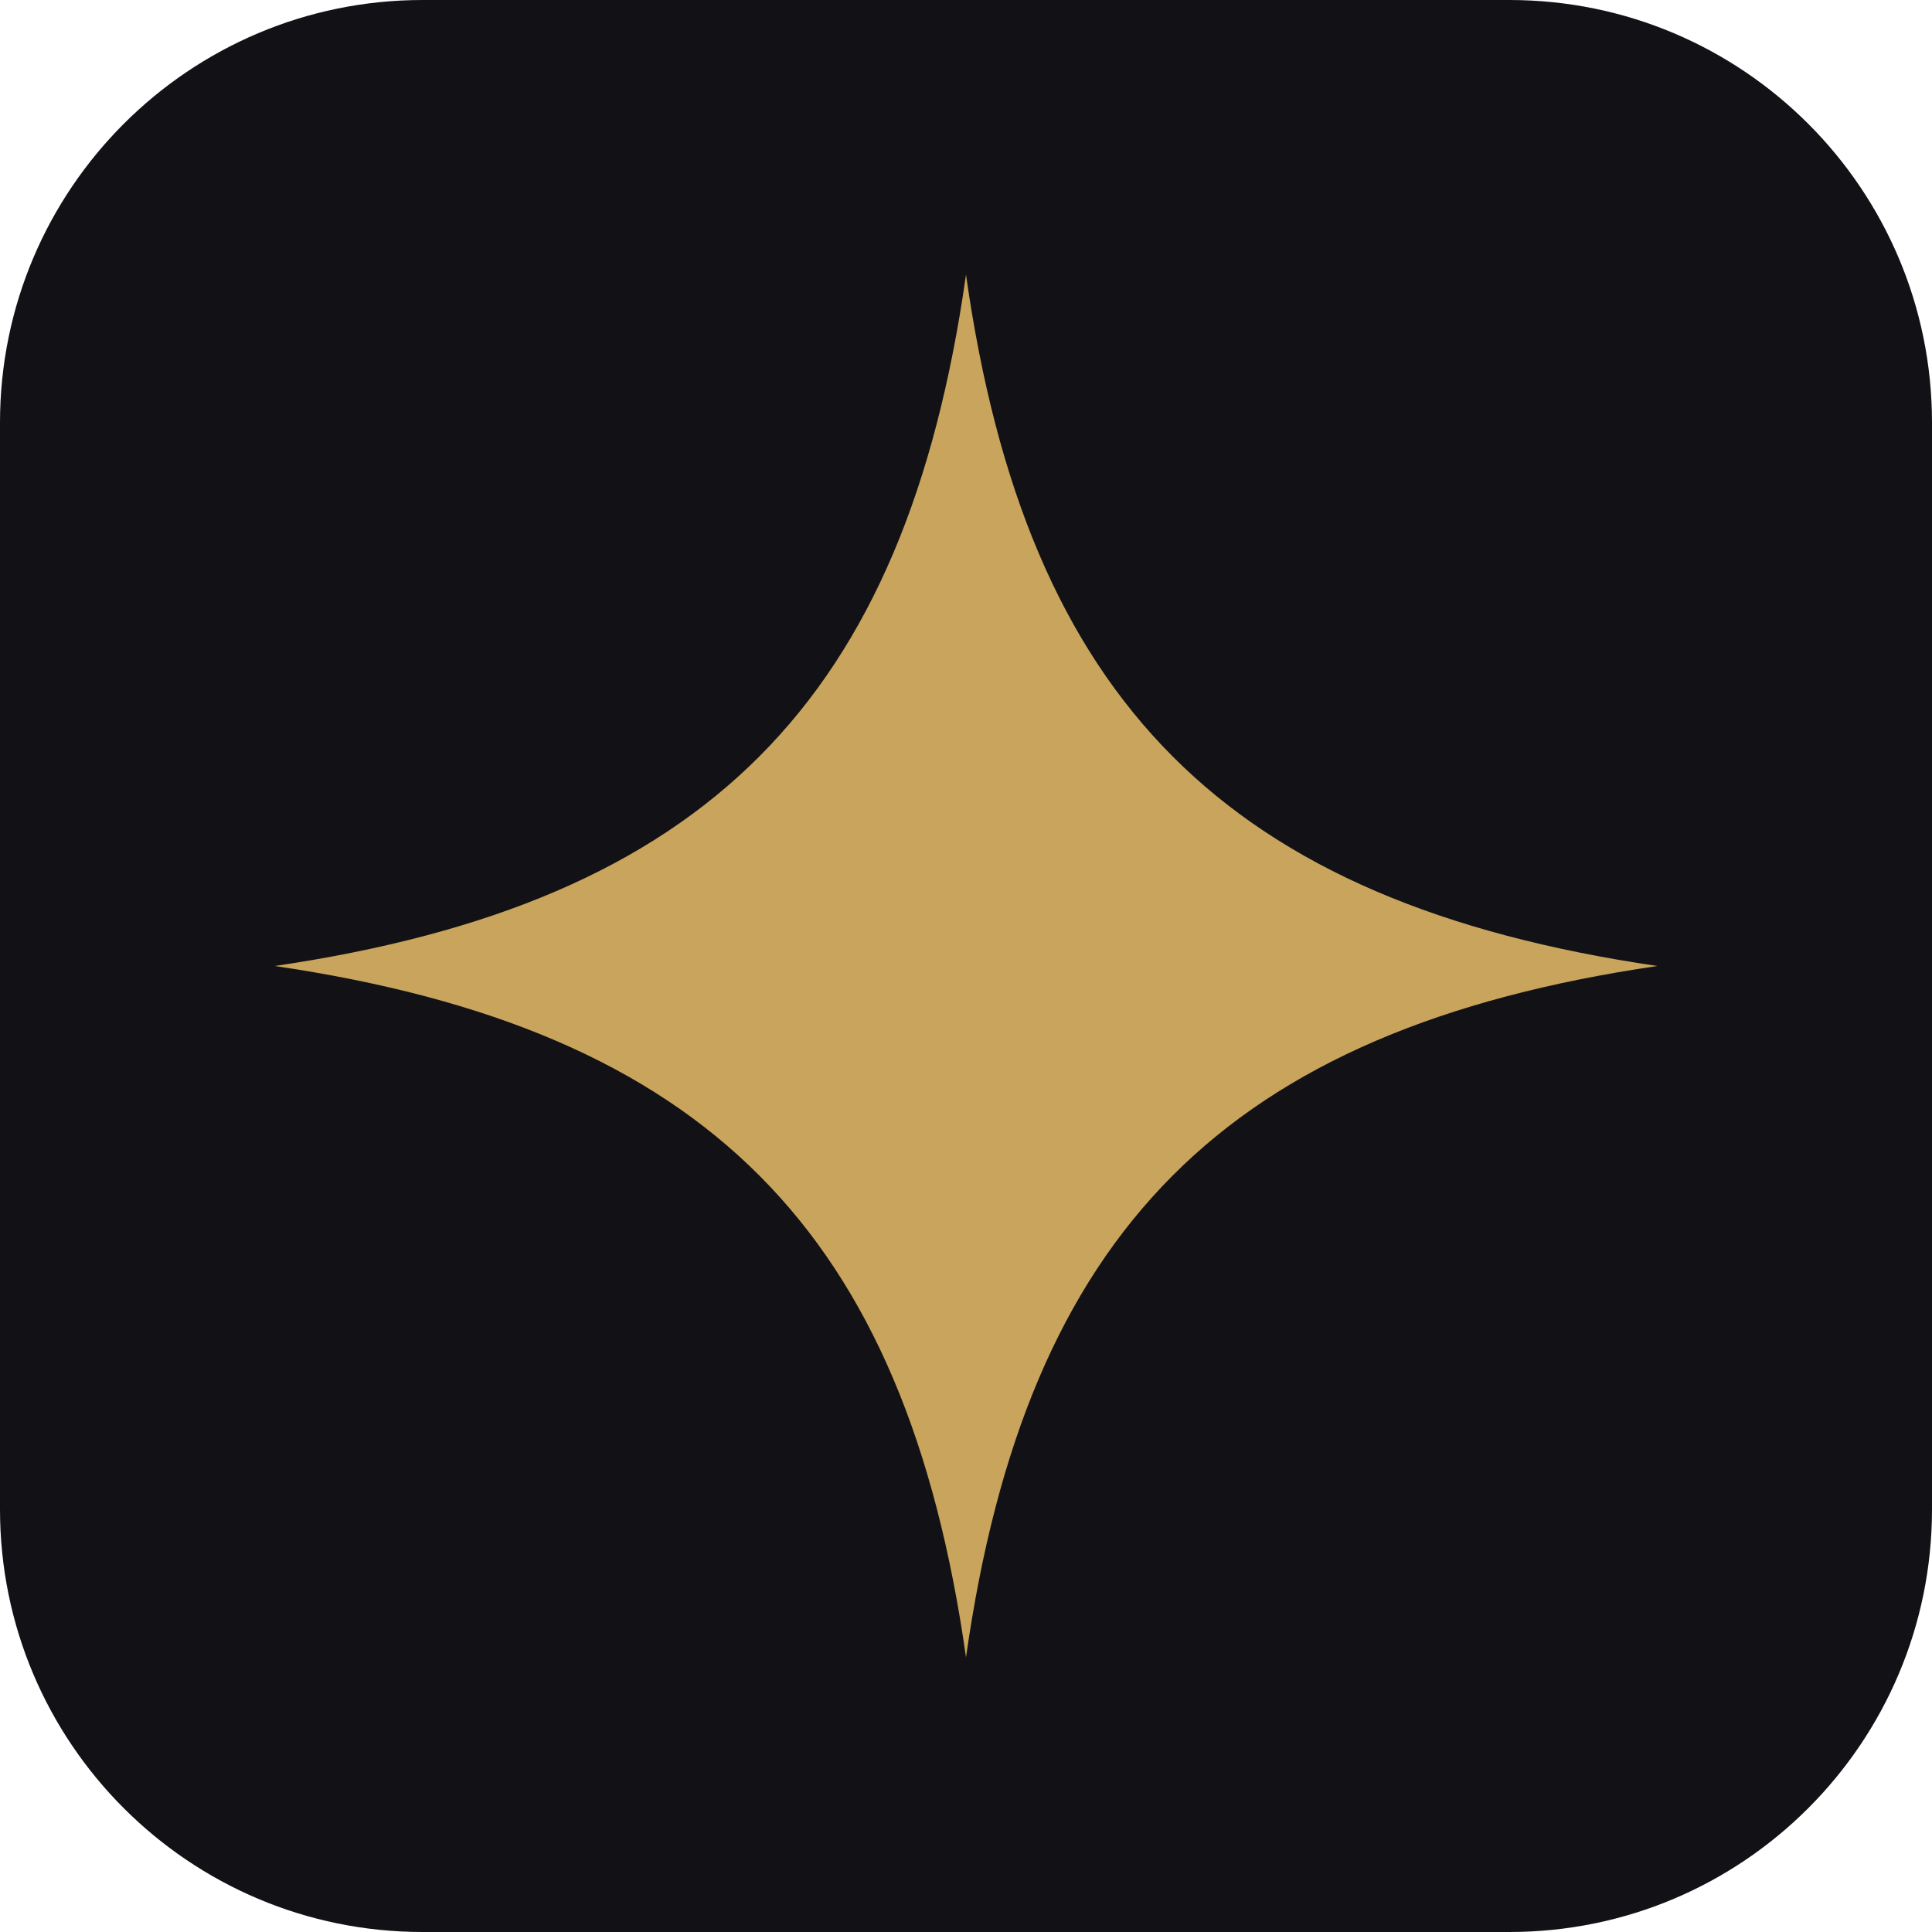
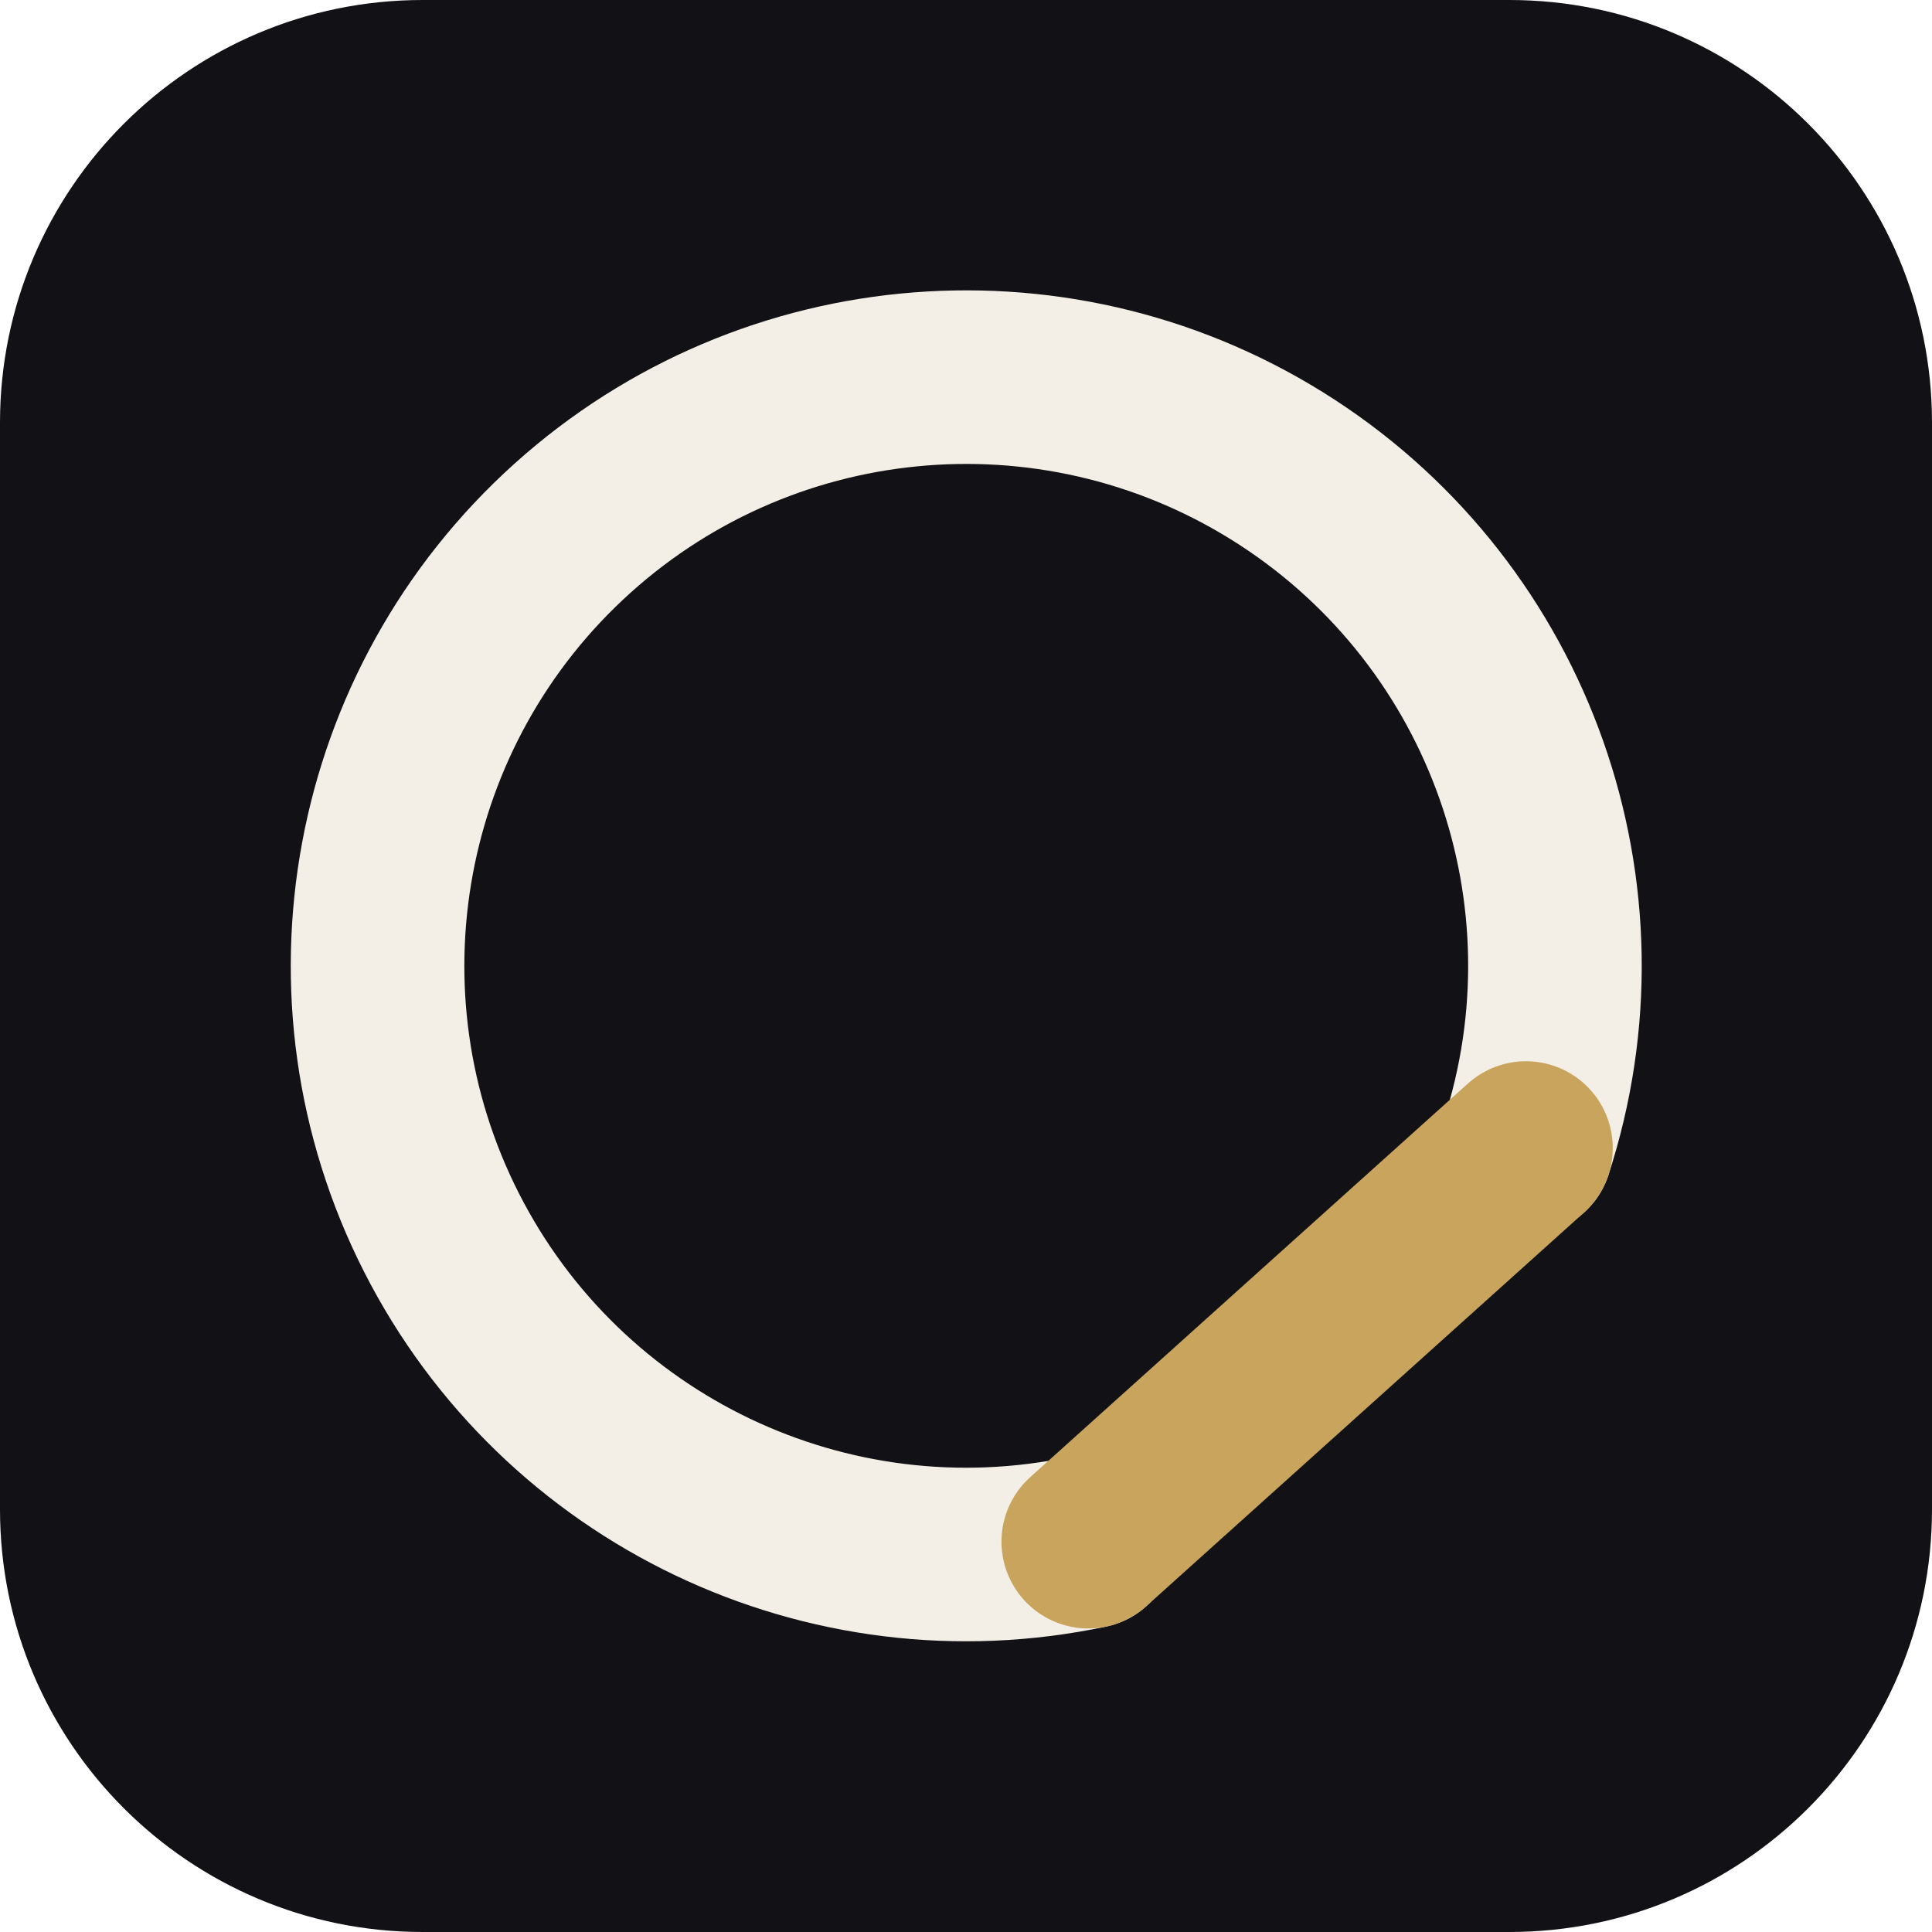
<svg xmlns="http://www.w3.org/2000/svg" viewBox="0 0 64 64">
  <rect width="64" height="64" rx="14" fill="#121216" />
-   <path d="M32 9.1 C34 23.2 40.6 29.9 54.9 32 C40.6 34.1 34 40.8 32 54.9 C30 40.8 23.4 34.1 9.1 32 C23.4 29.9 30 23.2 32 9.1 Z" fill="#c9a45c" />
+   <path d="M36.05 51.07 A19.5 19.5 0 1 1 50.55 38.03" fill="none" stroke="#f3efe6" stroke-width="5.75" stroke-linecap="round" />
+   <path d="M50.55 38.03 L36.05 51.07" fill="none" stroke="#c9a45c" stroke-width="5.75" stroke-linecap="round" />
</svg>
